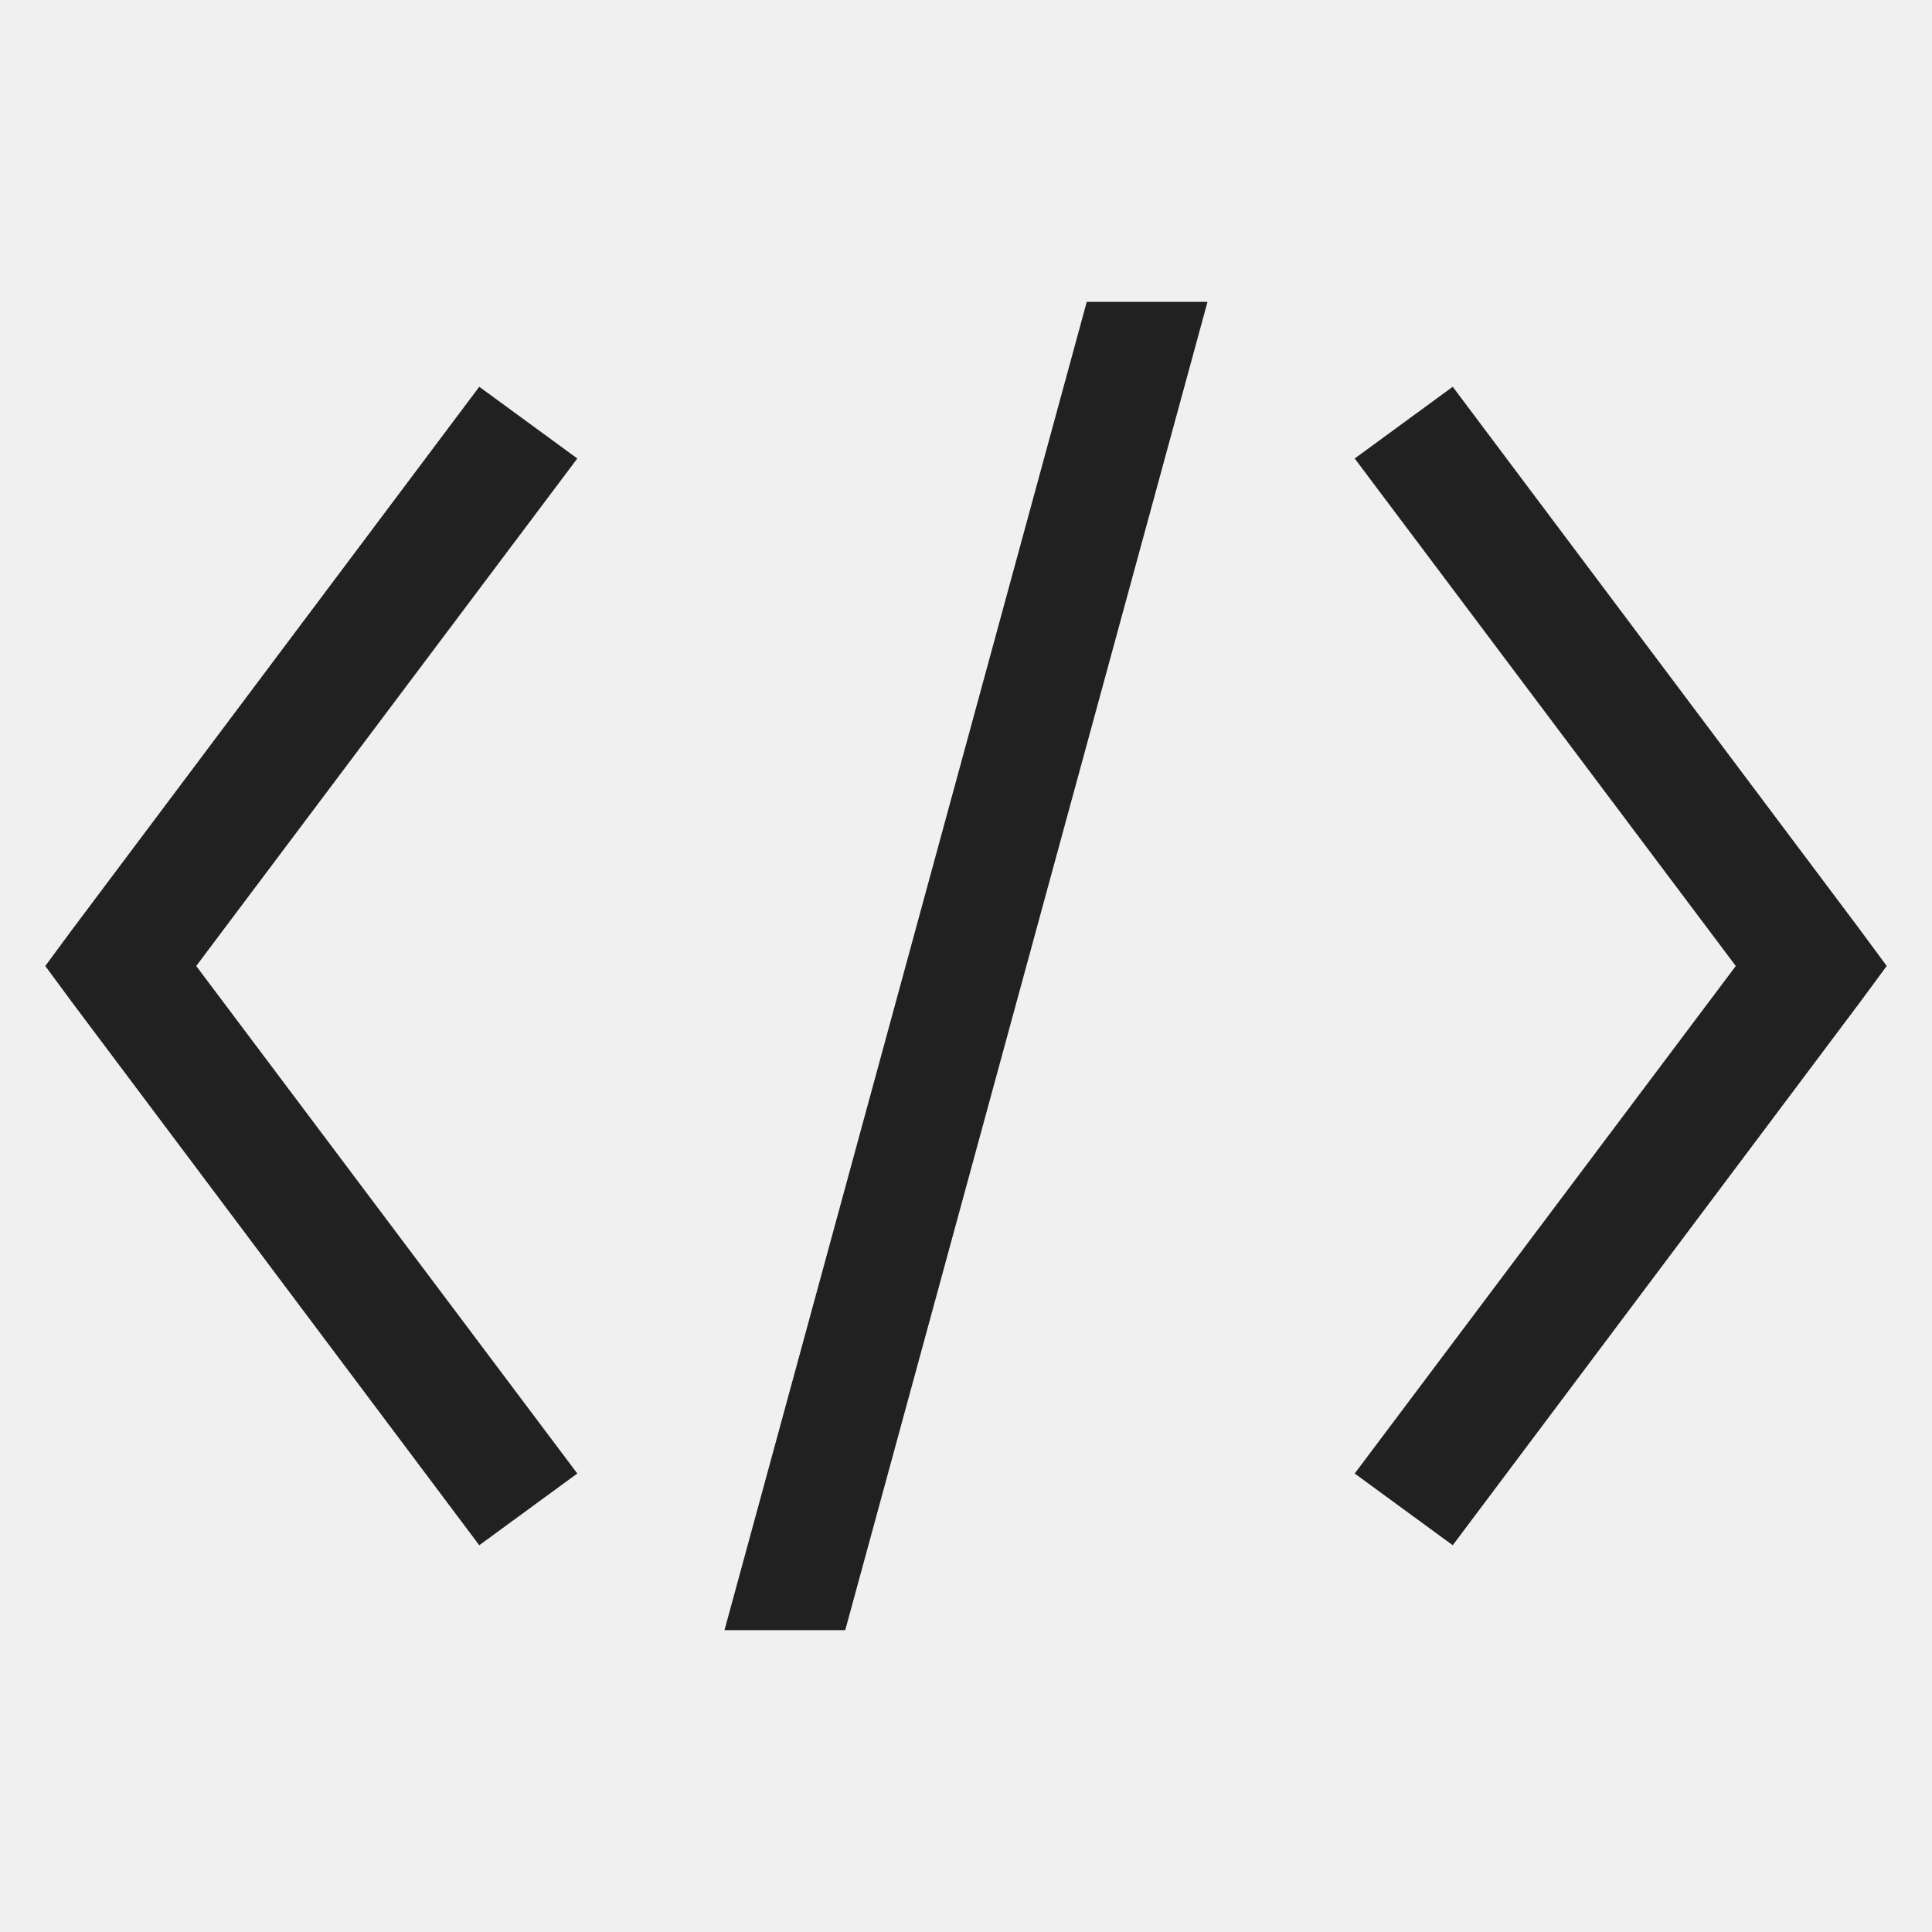
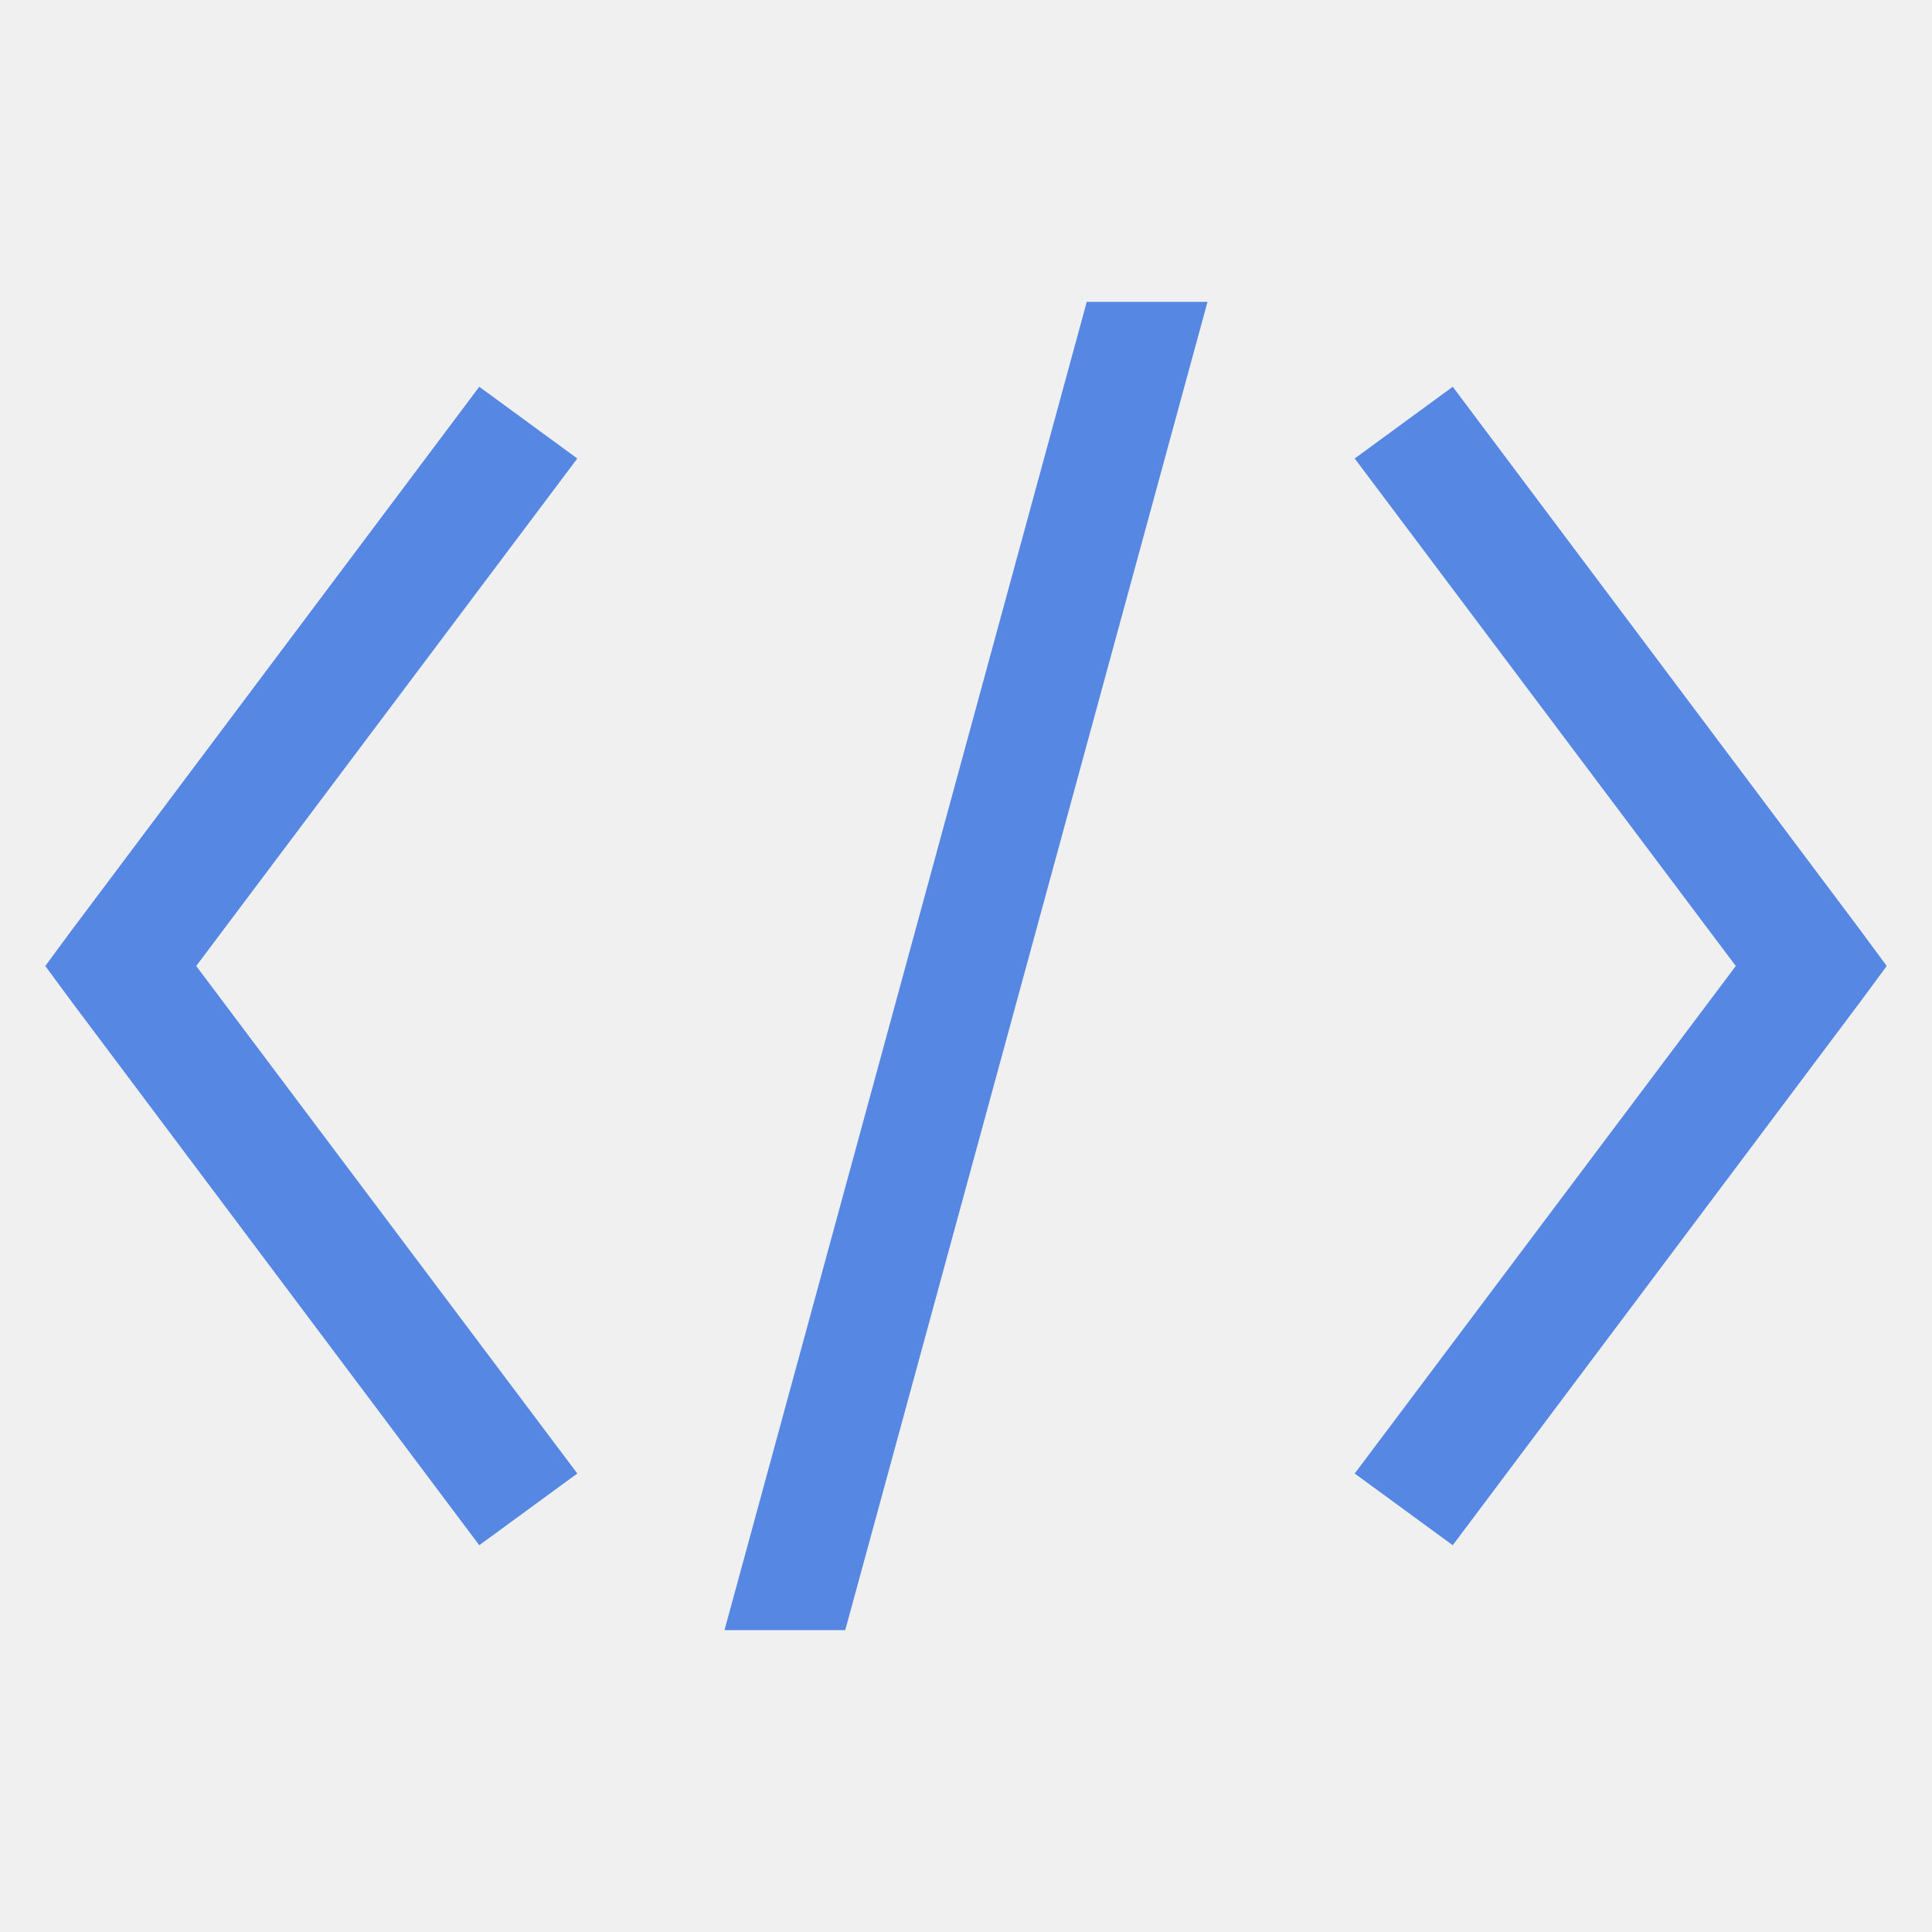
<svg xmlns="http://www.w3.org/2000/svg" width="32px" height="32px" viewBox="0 0 32 32">
  <style>
-     path { fill: #212121; }
-     @media (prefers-color-scheme: dark) { path { fill: white; opacity: 0.5; } }
+     path { fill: #5687e3; }
</style>
  <path d="M 18 5 L 12 27 L 14 27 L 20 5 Z M 7.938 6.406 L 1.188 15.406 L 0.75 16 L 1.188 16.594 L 7.938 25.594 L 9.562 24.406 L 3.25 16 L 9.562 7.594 Z M 24.062 6.406 L 22.438 7.594 L 28.75 16 L 22.438 24.406 L 24.062 25.594 L 30.812 16.594 L 31.25 16 L 30.812 15.406 Z" />
</svg>
